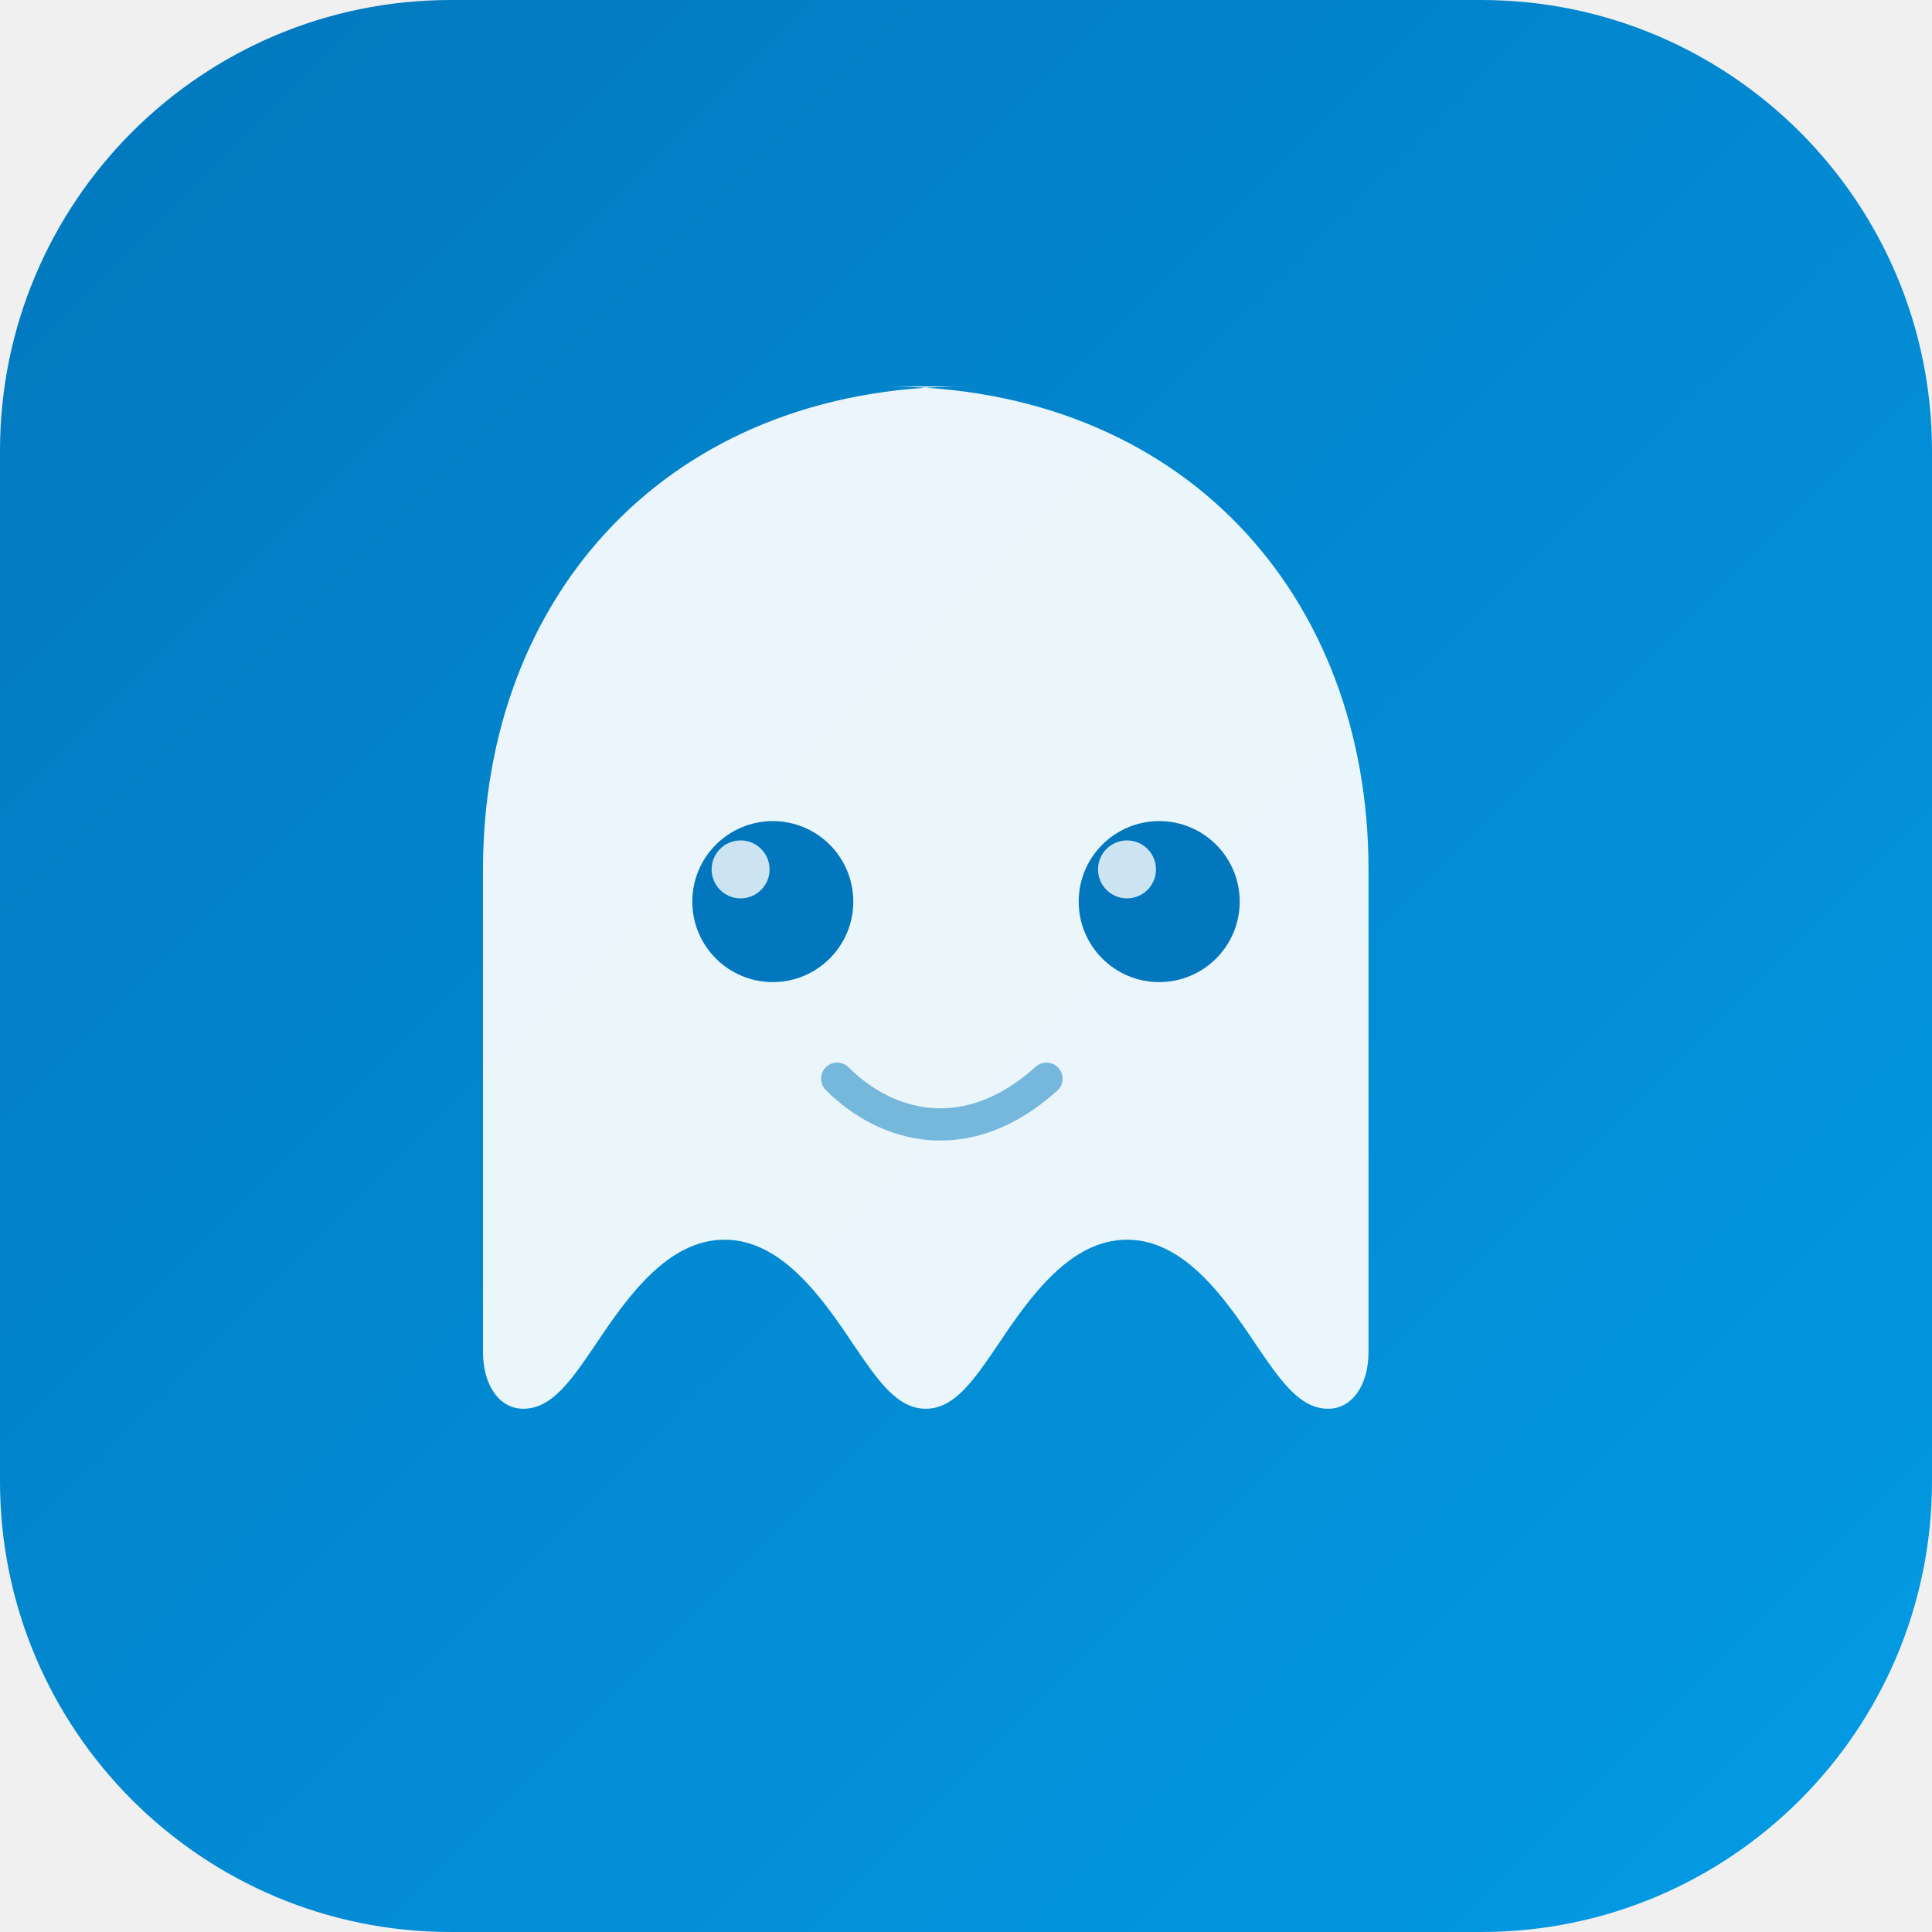
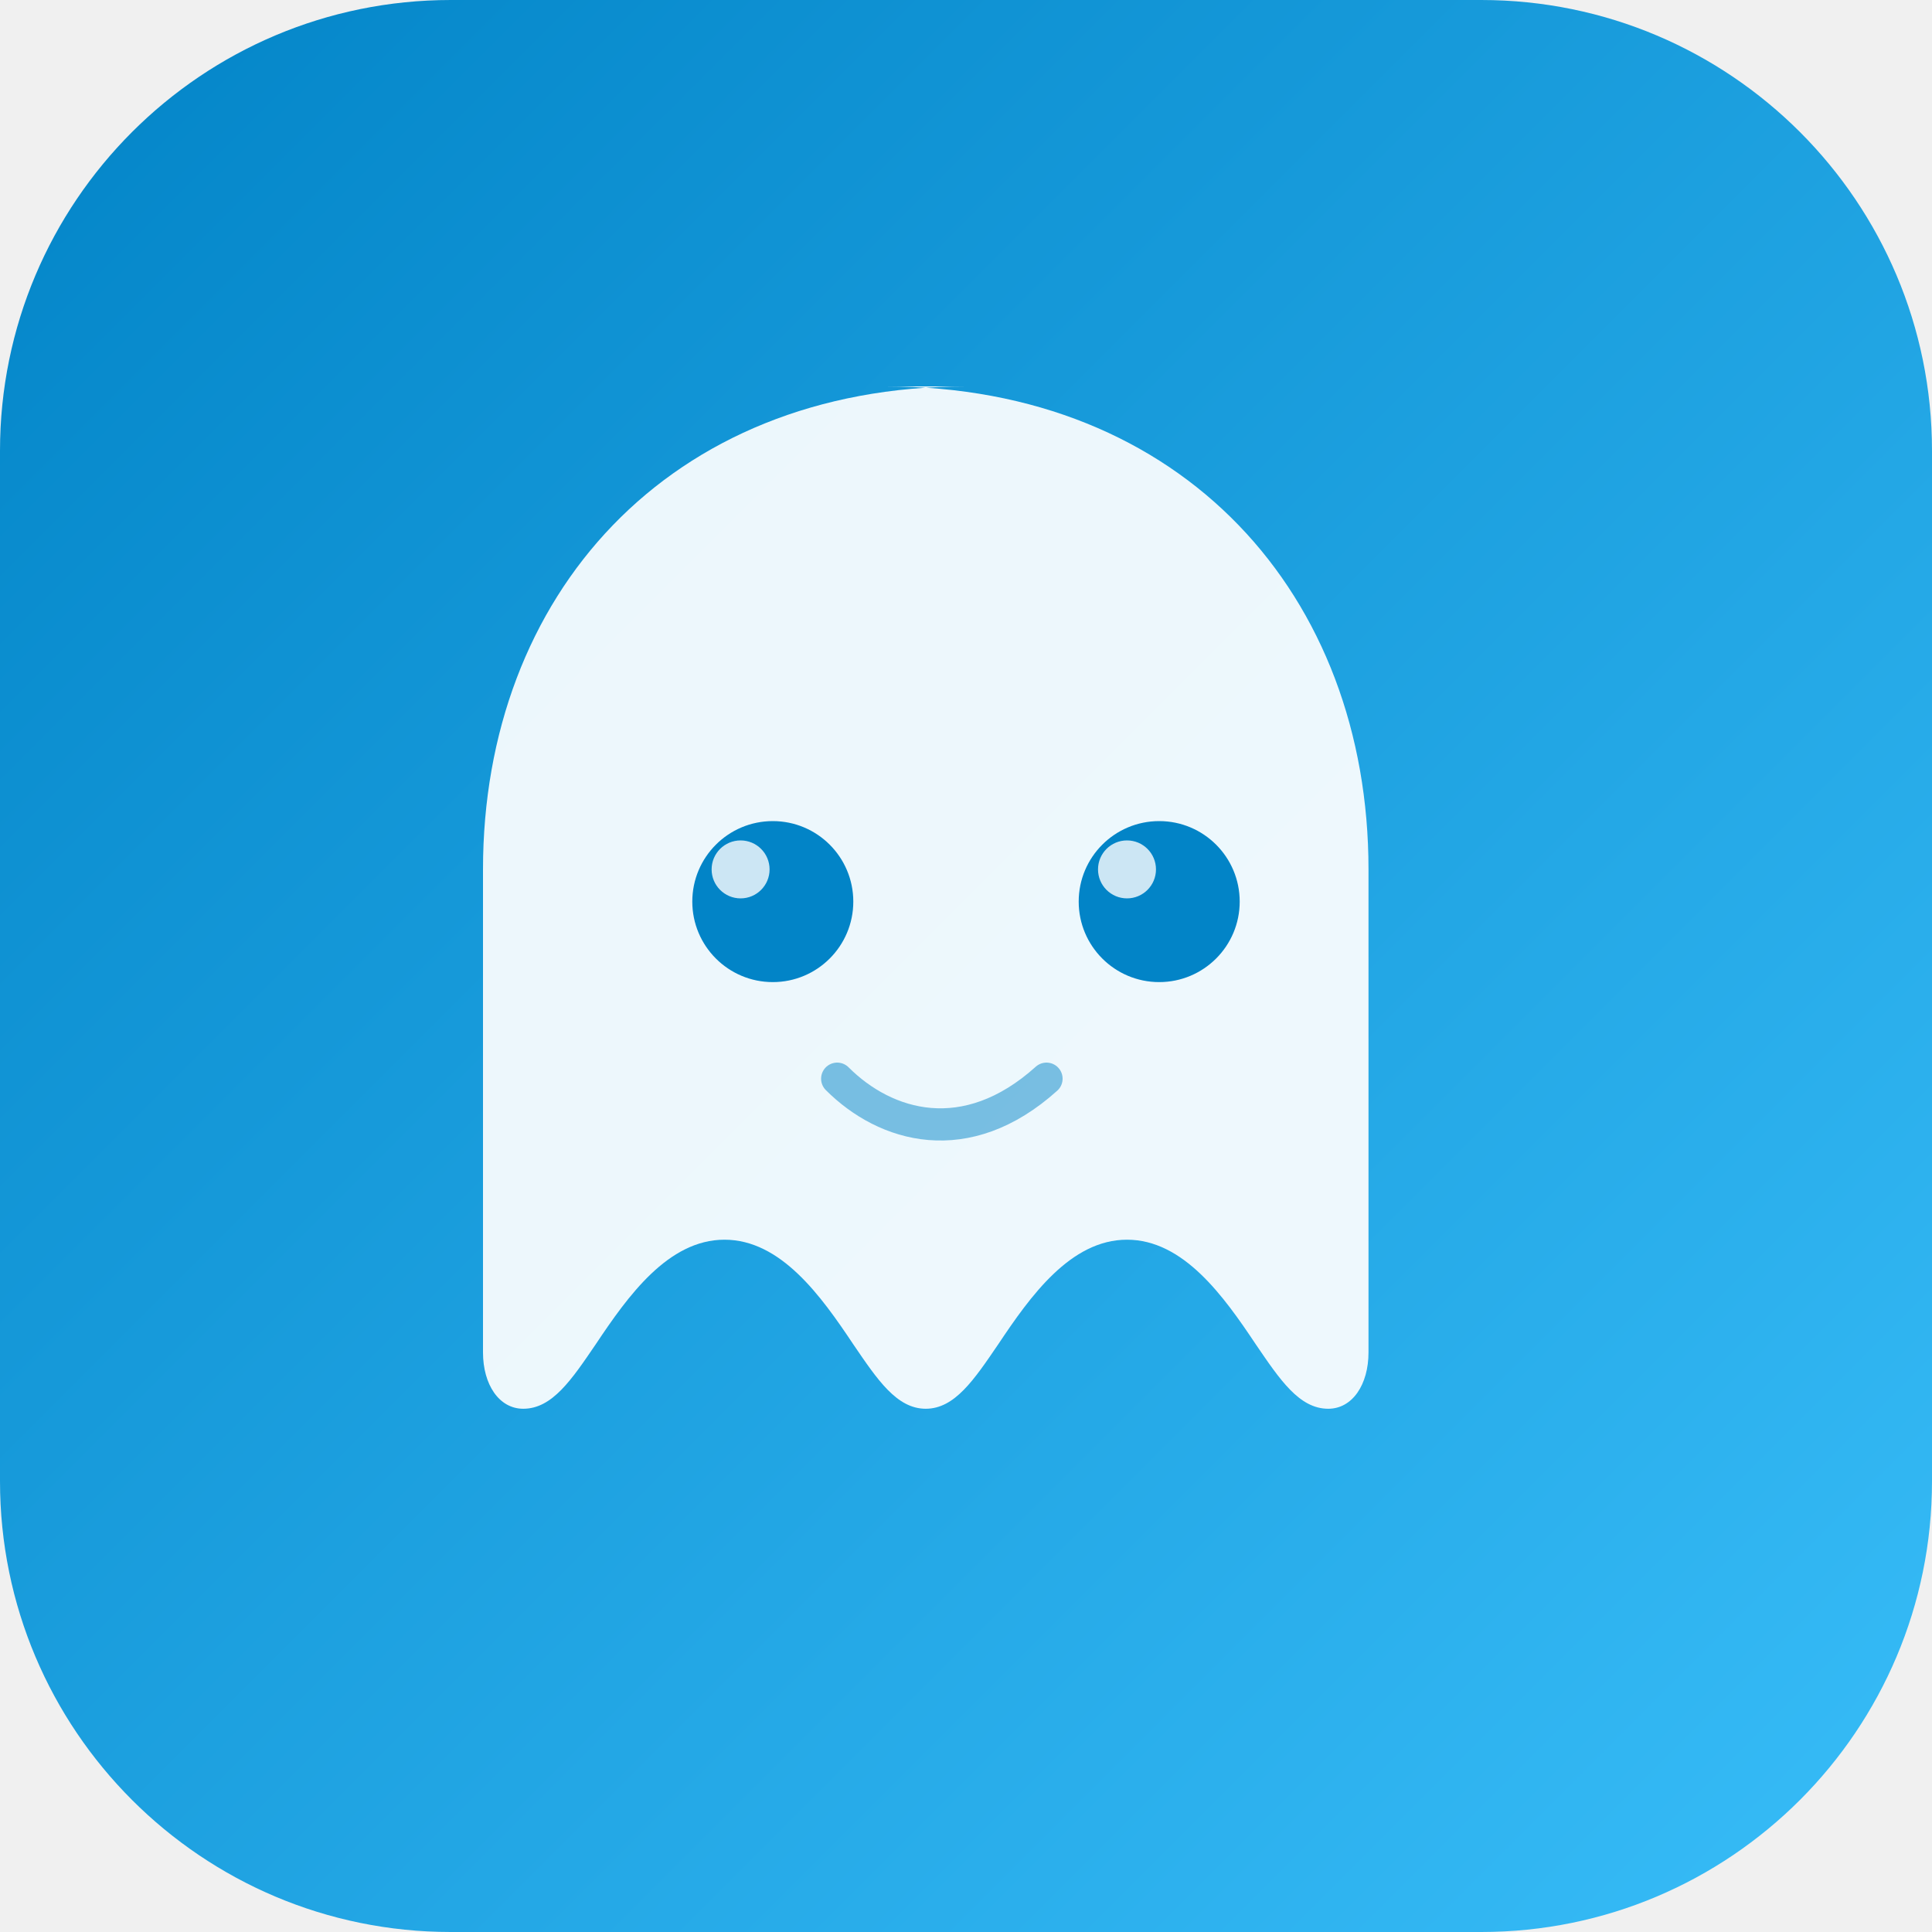
<svg xmlns="http://www.w3.org/2000/svg" viewBox="0 0 120 120" fill="none">
  <defs>
    <linearGradient id="ghostBg" x1="0" y1="0" x2="120" y2="120" gradientUnits="userSpaceOnUse">
-       <stop offset="0%" stop-color="#0277BD" />
-       <stop offset="100%" stop-color="#039BE5" />
+       <stop offset="0%" stop-color="#0284C7" />
+       <stop offset="100%" stop-color="#38BDF8" />
    </linearGradient>
  </defs>
  <rect width="120" height="120" rx="28" fill="url(#ghostBg)" />
  <path d="M60 24c-18.5 0-30 13-30 30v30c0 2 1 3.5 2.5 3.5 1.8 0 3-1.8 4.5-4 2-3 4.5-6.5 8-6.5s6 3.5 8 6.5c1.5 2.2 2.7 4 4.5 4s3-1.8 4.5-4c2-3 4.5-6.5 8-6.5s6 3.5 8 6.5c1.5 2.2 2.7 4 4.5 4 1.5 0 2.5-1.5 2.5-3.5V54c0-17-11.5-30-30-30z" fill="white" opacity="0.92" />
-   <circle cx="48" cy="56" r="5" fill="#0277BD" />
-   <circle cx="72" cy="56" r="5" fill="#0277BD" />
+   <circle cx="48" cy="56" r="5" fill="#0284C7" />
+   <circle cx="72" cy="56" r="5" fill="#0284C7" />
  <circle cx="46" cy="54" r="1.8" fill="white" opacity="0.8" />
  <circle cx="70" cy="54" r="1.8" fill="white" opacity="0.8" />
-   <path d="M52 67c3 3 8 4.5 13 0" stroke="#0277BD" stroke-width="2" stroke-linecap="round" fill="none" opacity="0.5" />
+   <path d="M52 67c3 3 8 4.5 13 0" stroke="#0284C7" stroke-width="2" stroke-linecap="round" fill="none" opacity="0.5" />
</svg>
